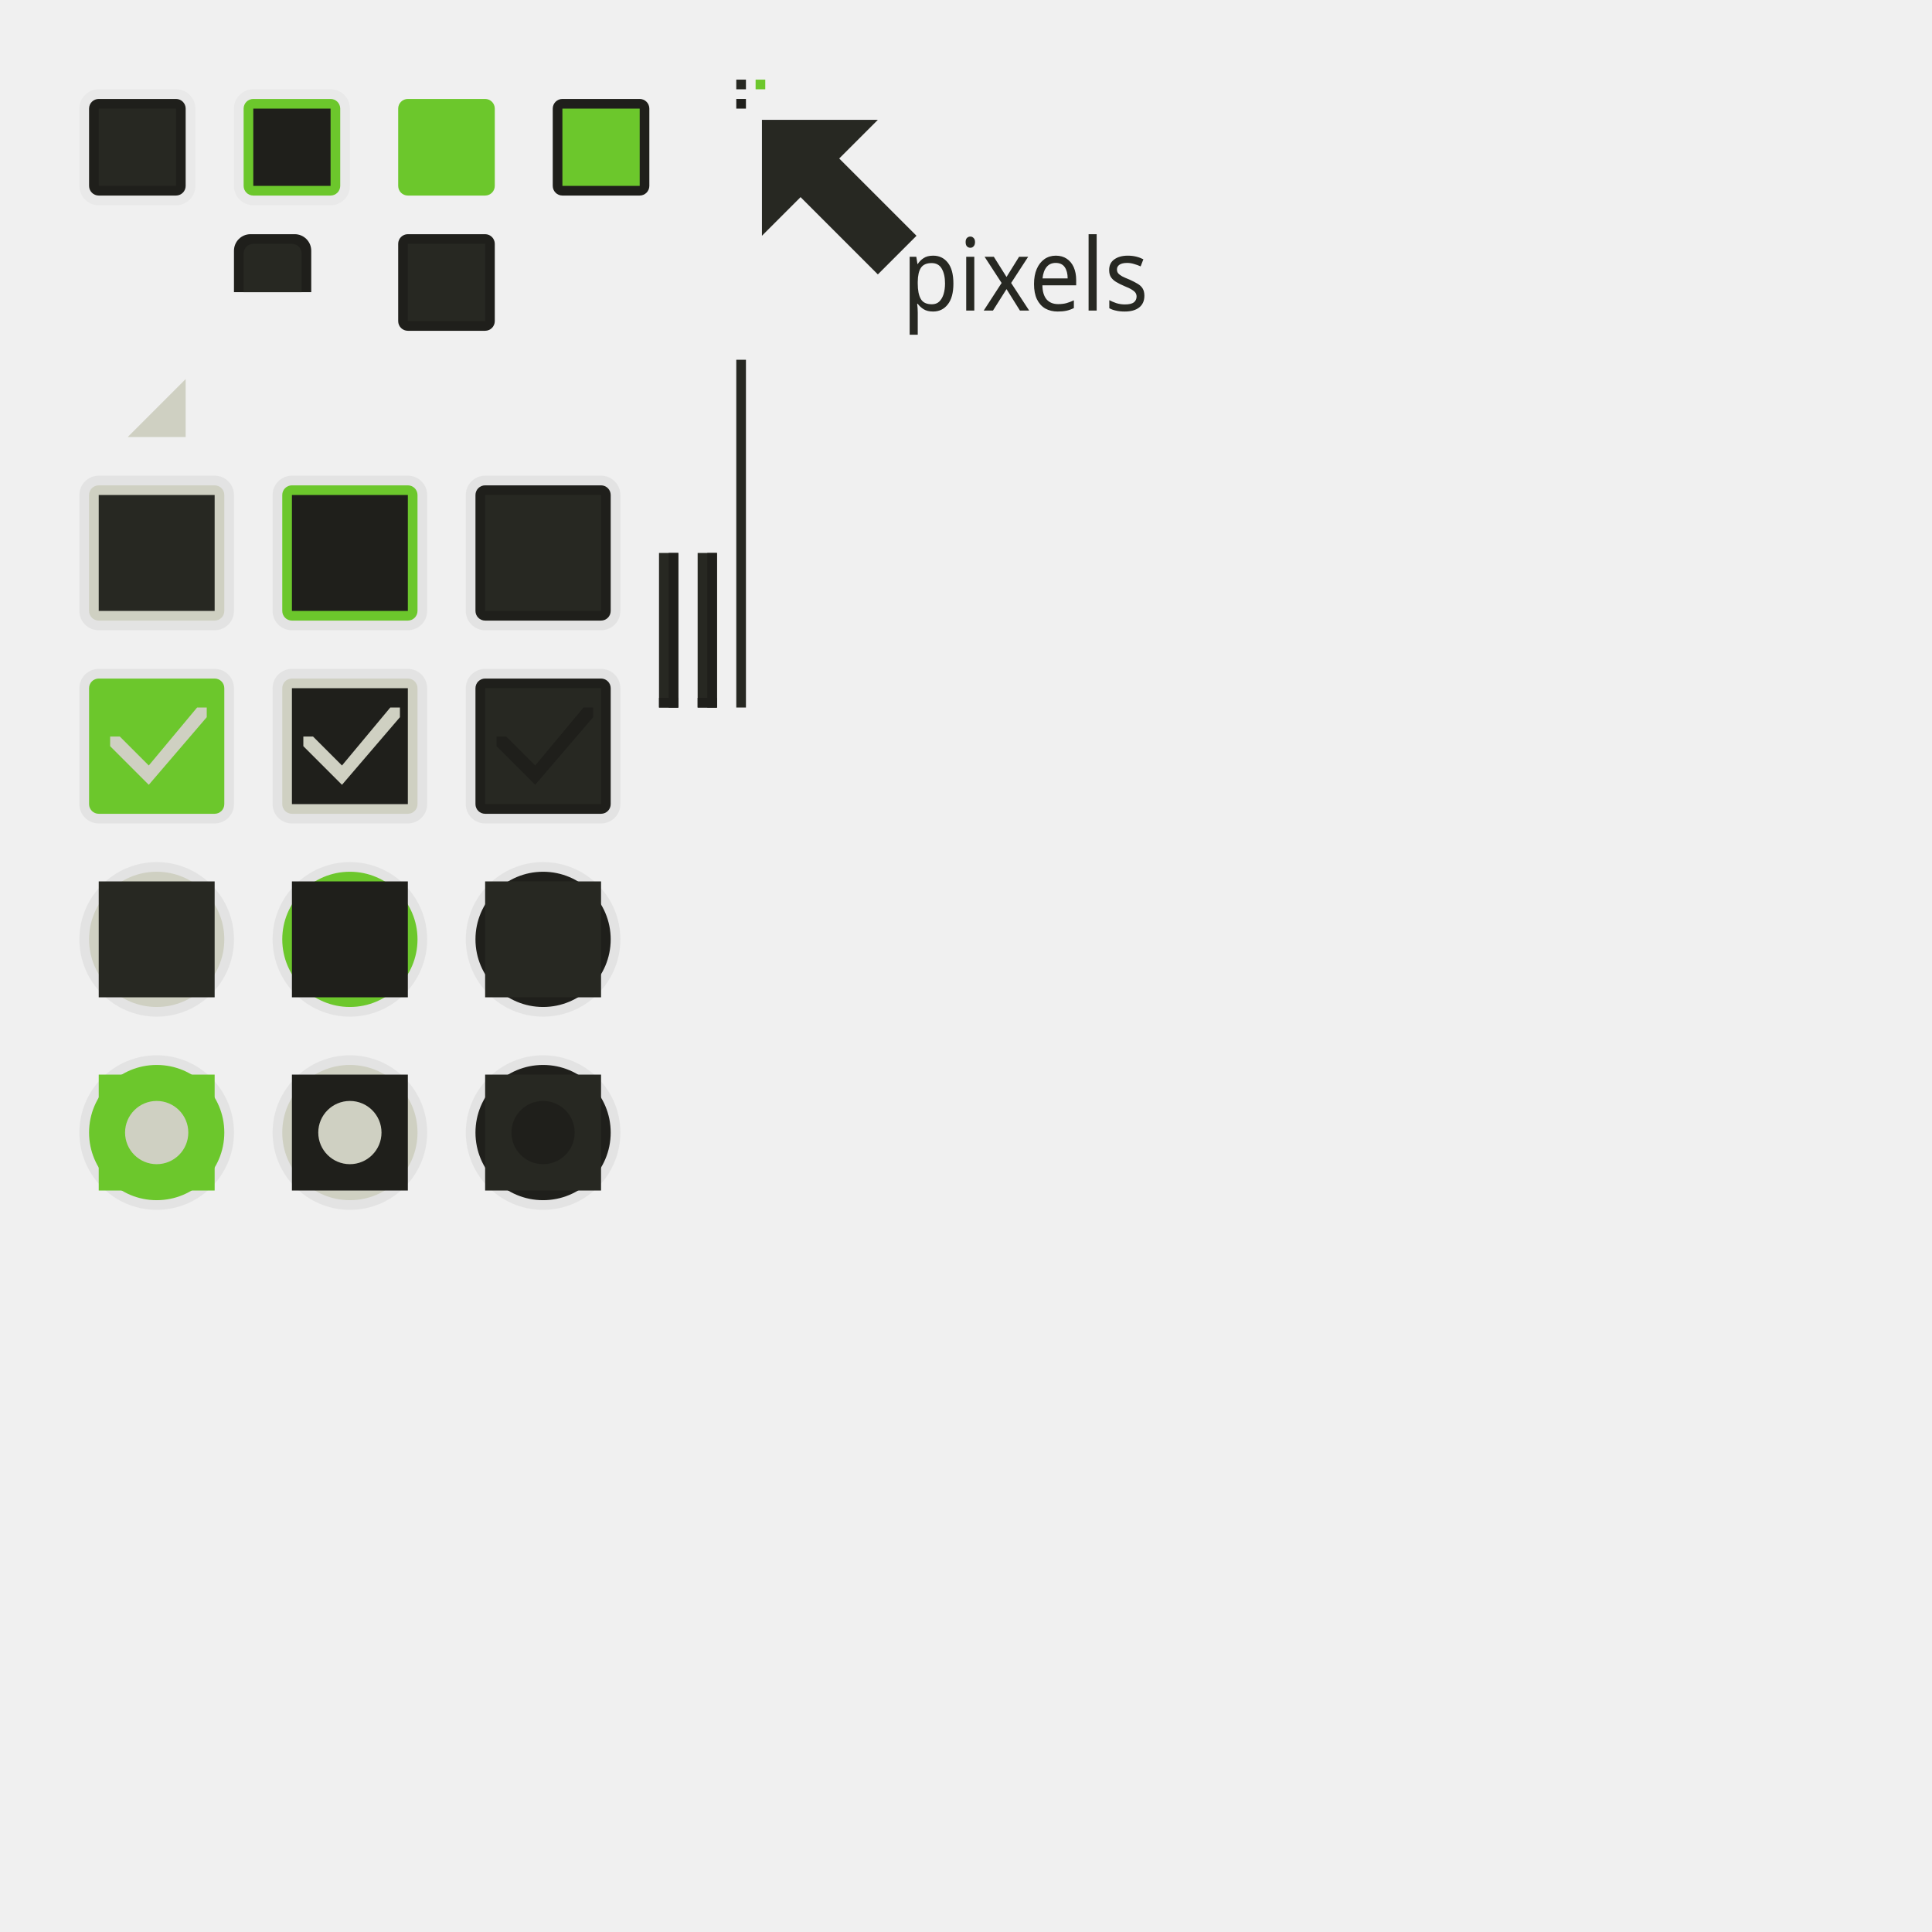
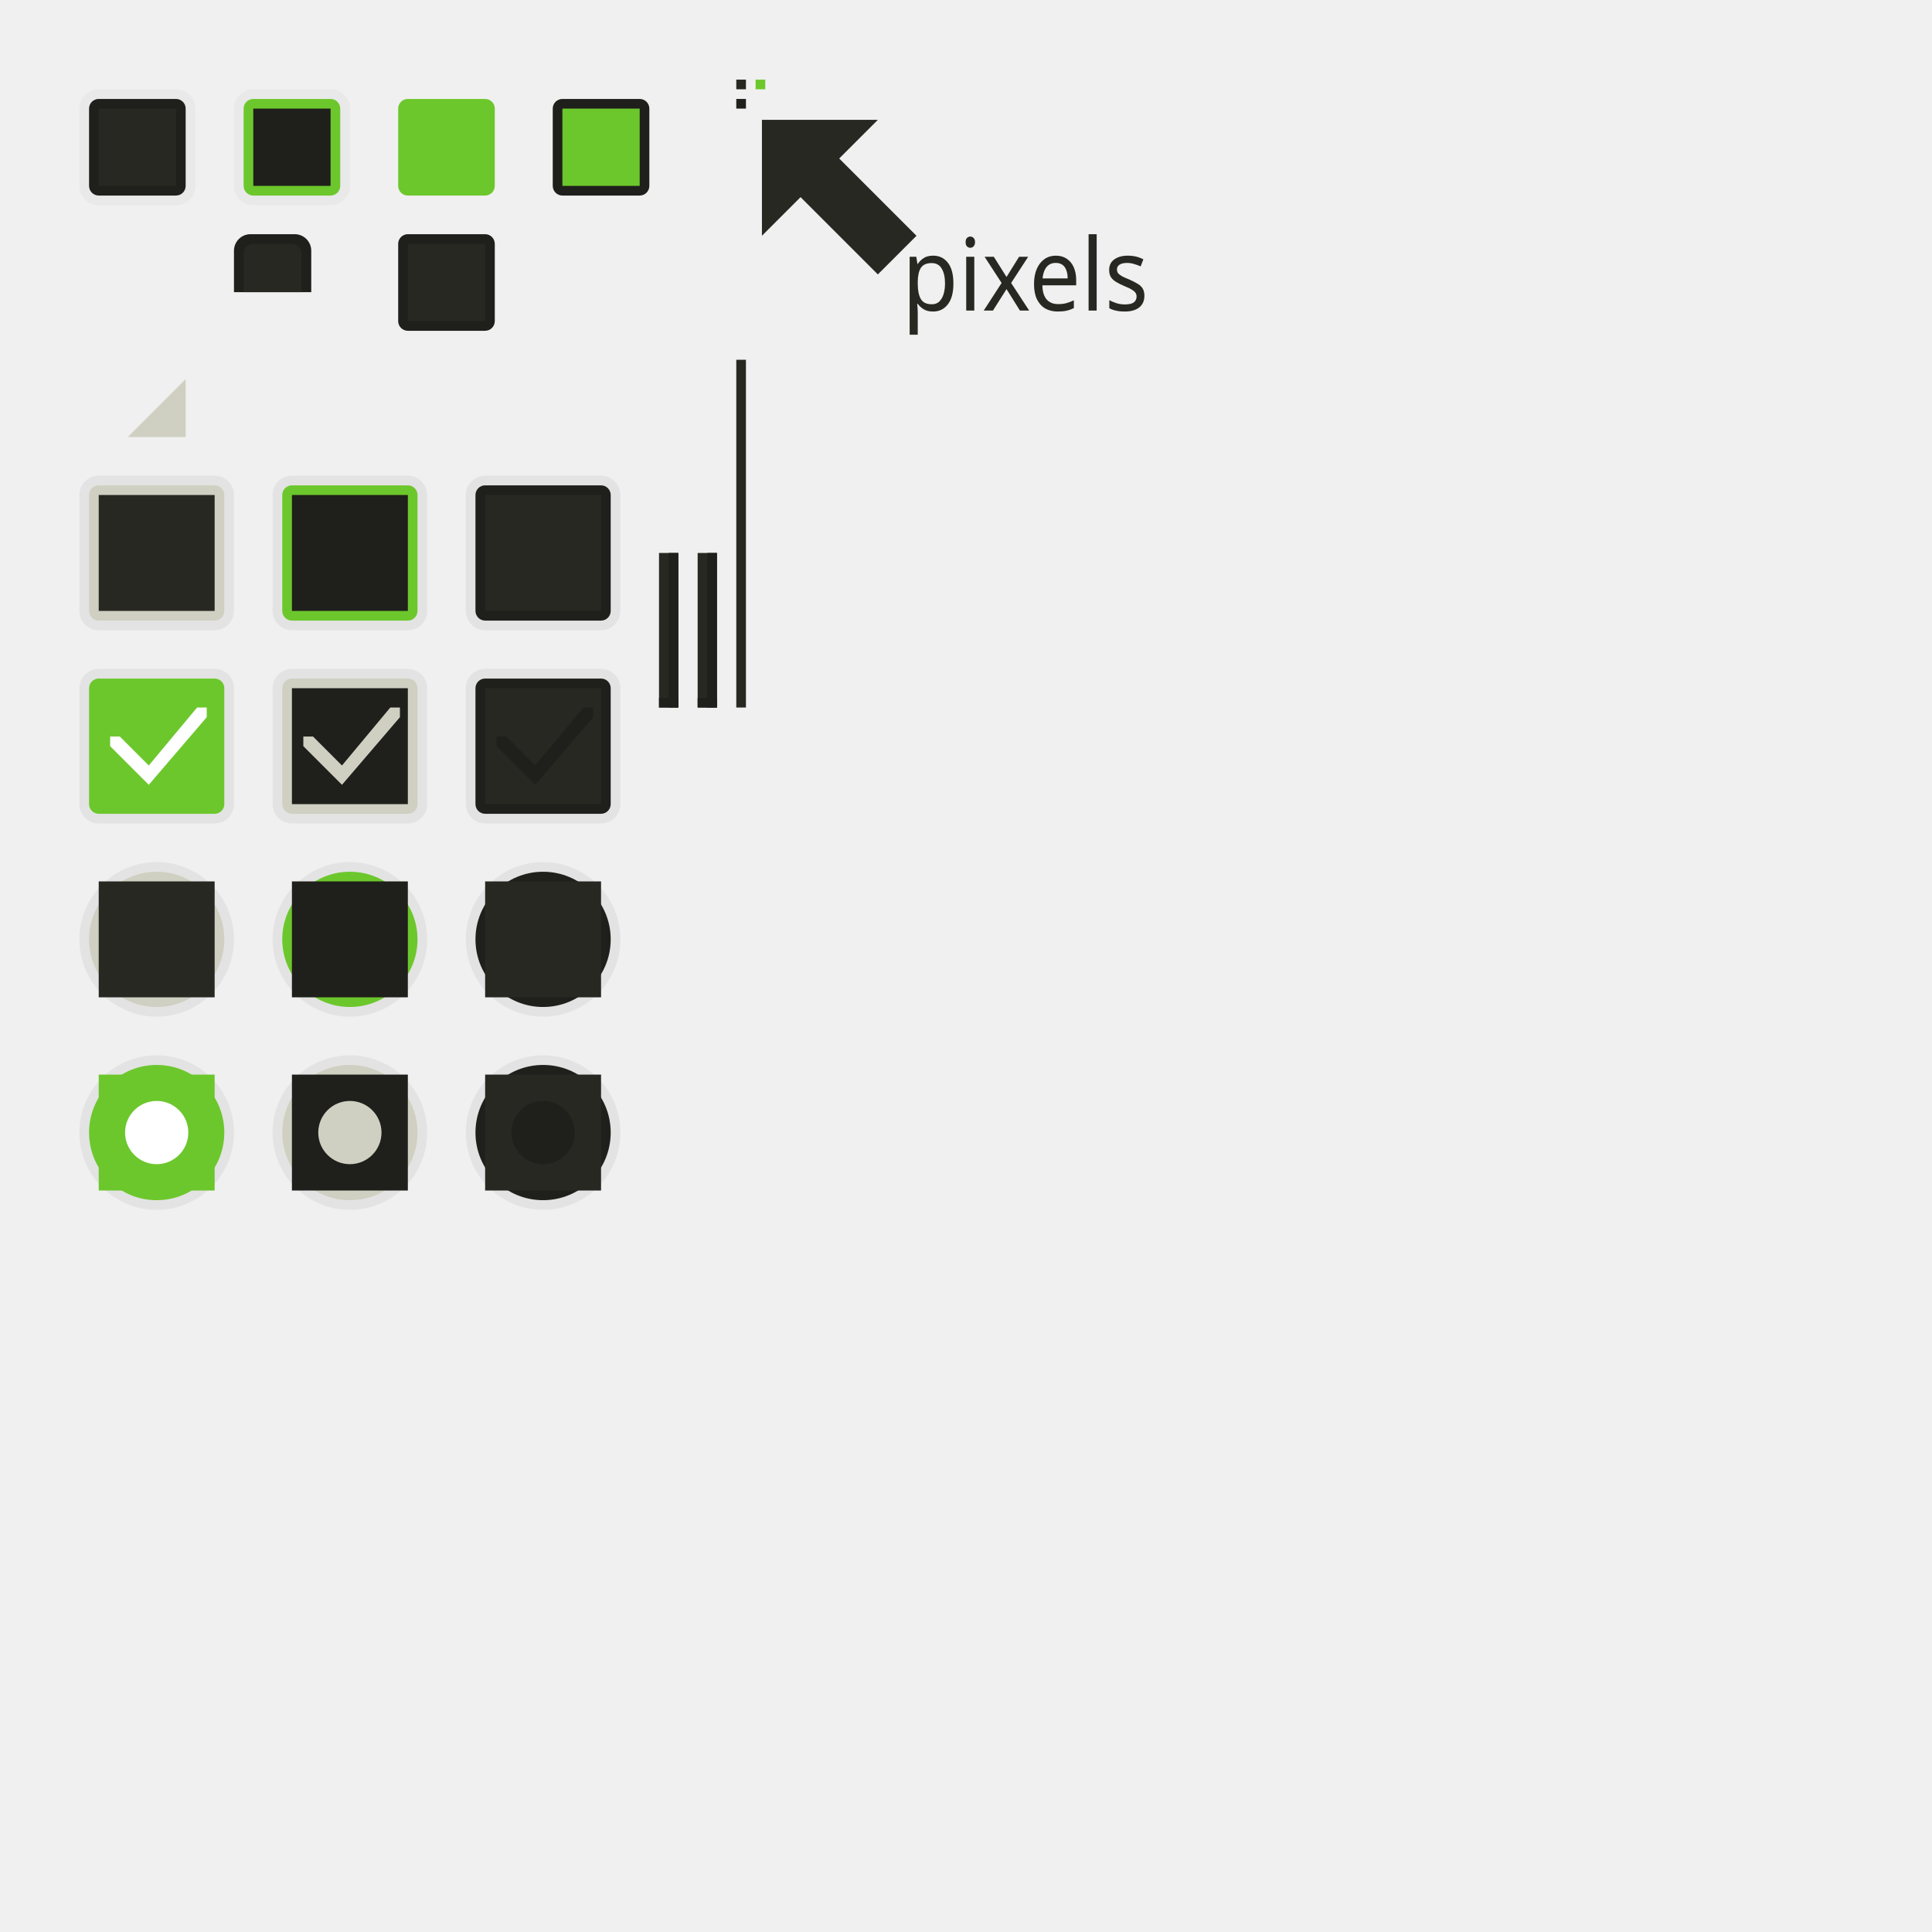
<svg xmlns="http://www.w3.org/2000/svg" width="200" height="200" viewBox="0 0 200 200" id="svg2" version="1.1">
  <defs id="defs4" />
  <g id="layer1" transform="translate(0,-852.3622)">
    <g id="btn-active">
      <rect style="opacity:1;fill:#272822;fill-opacity:0;stroke:none;stroke-width:1;stroke-miterlimit:4;stroke-dasharray:none;stroke-dashoffset:0;stroke-opacity:0.51" id="rect124" width="12" height="12" x="40.22" y="861.605" />
      <rect ry="1" style="opacity:1;fill:#6cc72c;fill-opacity:1;stroke:none;stroke-width:1;stroke-miterlimit:4;stroke-dasharray:none;stroke-dashoffset:0;stroke-opacity:0.51" id="rect126" width="10" height="10" x="41.22" y="862.605" />
      <rect y="863.605" x="42.22" height="8" width="8" id="rect128" style="opacity:1;fill:#6cc72c;fill-opacity:1;stroke:none;stroke-width:1;stroke-miterlimit:4;stroke-dasharray:none;stroke-dashoffset:0;stroke-opacity:0.51" />
    </g>
    <g id="btn-active-hover">
      <rect y="861.605" x="56.22" height="12" width="12" id="rect134" style="opacity:1;fill:#272822;fill-opacity:0;stroke:none;stroke-width:1;stroke-miterlimit:4;stroke-dasharray:none;stroke-dashoffset:0;stroke-opacity:0.51" />
      <rect ry="1" y="862.605" x="57.22" height="10" width="10" id="rect136" style="opacity:1;fill:#1f1f1b;fill-opacity:1;stroke:none;stroke-width:1;stroke-miterlimit:4;stroke-dasharray:none;stroke-dashoffset:0;stroke-opacity:0.51" />
      <rect style="opacity:1;fill:#6cc72c;fill-opacity:1;stroke:none;stroke-width:1;stroke-miterlimit:4;stroke-dasharray:none;stroke-dashoffset:0;stroke-opacity:0.51" id="rect138" width="8" height="8" x="58.22" y="863.605" />
    </g>
    <g id="btn">
      <rect style="opacity:1;fill:#272822;fill-opacity:0.039;stroke:none;stroke-width:1;stroke-miterlimit:4;stroke-dasharray:none;stroke-dashoffset:0;stroke-opacity:0.51" id="rect144" width="12" height="12" x="8.22" y="861.605" ry="2" />
      <rect y="862.605" x="9.22" height="10" width="10" id="rect146" style="opacity:1;fill:#1f1f1b;fill-opacity:1;stroke:none;stroke-width:1;stroke-miterlimit:4;stroke-dasharray:none;stroke-dashoffset:0;stroke-opacity:0.51" ry="1" />
      <rect style="opacity:1;fill:#272822;fill-opacity:1;stroke:none;stroke-width:1;stroke-miterlimit:4;stroke-dasharray:none;stroke-dashoffset:0;stroke-opacity:0.51" id="rect148" width="8" height="8" x="10.22" y="863.605" />
    </g>
    <g id="btn-hover">
      <rect ry="2" y="861.605" x="24.22" height="12" width="12" id="rect154" style="opacity:1;fill:#272822;fill-opacity:0.039;stroke:none;stroke-width:1;stroke-miterlimit:4;stroke-dasharray:none;stroke-dashoffset:0;stroke-opacity:0.51" />
      <rect ry="1" style="opacity:1;fill:#6cc72c;fill-opacity:1;stroke:none;stroke-width:1;stroke-miterlimit:4;stroke-dasharray:none;stroke-dashoffset:0;stroke-opacity:0.51" id="rect156" width="10" height="10" x="25.22" y="862.605" />
      <rect y="863.605" x="26.22" height="8" width="8" id="rect158" style="opacity:1;fill:#1f1f1b;fill-opacity:1;stroke:none;stroke-width:1;stroke-miterlimit:4;stroke-dasharray:none;stroke-dashoffset:0;stroke-opacity:0.51" />
    </g>
    <path id="path166" d="m 78.875,864.768 v 12 l 4,-4 8,8 4,-4 -8,-8 4,-4 z" style="opacity:1;fill:#272822;fill-opacity:1;stroke:none;stroke-width:1;stroke-miterlimit:4;stroke-dasharray:none;stroke-dashoffset:0;stroke-opacity:0.51" />
    <text transform="scale(0.9563965,1.045592)" id="text170" y="845.943" x="97.617" style="font-style:normal;font-weight:normal;line-height:0%;font-family:sans-serif;letter-spacing:0px;word-spacing:0px;fill:#272822;fill-opacity:1;stroke:none;stroke-width:1px;stroke-linecap:butt;stroke-linejoin:miter;stroke-opacity:1" xml:space="preserve">
      <tspan style="font-size:9.953px;line-height:1.25;font-family:sans-serif" y="845.943" x="97.617" id="tspan168">pixels</tspan>
    </text>
    <g id="resize-grip" transform="translate(-149.5,-11)">
      <rect style="opacity:1;fill:#cfd0c2;fill-opacity:0;stroke:none;stroke-width:1;stroke-miterlimit:4;stroke-dasharray:none;stroke-dashoffset:0;stroke-opacity:0.51" id="rect172" width="13" height="13" x="158.72" y="898.605" />
      <path style="fill:#cfd0c2;fill-opacity:1;fill-rule:evenodd;stroke:none;stroke-width:1px;stroke-linecap:butt;stroke-linejoin:miter;stroke-opacity:1" d="m 168.72,908.605 h -6 l 6,-6 z" id="path174" />
    </g>
    <rect y="862.605" x="76.22" height="1" width="1" id="handle" style="opacity:1;fill:#1f1f1b;fill-opacity:1;stroke:none;stroke-width:1;stroke-miterlimit:4;stroke-dasharray:none;stroke-dashoffset:0;stroke-opacity:0.51" />
    <g id="menubar-menuitem">
      <path style="opacity:1;fill:#1f1f1b;fill-opacity:1;stroke:none;stroke-width:1;stroke-miterlimit:4;stroke-dasharray:none;stroke-dashoffset:0;stroke-opacity:1" d="m 25.935,876.605 c -0.95,0 -1.715,0.765 -1.715,1.715 v 4.285 h 8 v -4.285 c 0,-0.95 -0.765,-1.715 -1.715,-1.715 z" id="path180" />
      <path style="opacity:1;fill:#272822;fill-opacity:1;stroke:none;stroke-width:1;stroke-miterlimit:4;stroke-dasharray:none;stroke-dashoffset:0;stroke-opacity:0.51" d="m 26.22,877.605 c -0.554,0 -1,0.446 -1,1 v 4 h 6 v -4 c 0,-0.554 -0.446,-1 -1,-1 z" id="path182" />
    </g>
    <g id="btn-insensitive">
      <rect style="opacity:1;fill:#272822;fill-opacity:0;stroke:none;stroke-width:1;stroke-miterlimit:4;stroke-dasharray:none;stroke-dashoffset:0;stroke-opacity:0.51" id="rect186" width="12" height="12" x="40.22" y="875.605" />
      <rect ry="1" y="876.605" x="41.22" height="10" width="10" id="rect188" style="opacity:1;fill:#1f1f1b;fill-opacity:1;stroke:none;stroke-width:1;stroke-miterlimit:4;stroke-dasharray:none;stroke-dashoffset:0;stroke-opacity:0.51" />
      <rect style="opacity:1;fill:#272822;fill-opacity:1;stroke:none;stroke-width:1;stroke-miterlimit:4;stroke-dasharray:none;stroke-dashoffset:0;stroke-opacity:0.51" id="rect190" width="8" height="8" x="42.22" y="877.605" />
    </g>
    <rect style="opacity:1;fill:#272822;fill-opacity:1;stroke:none;stroke-width:1;stroke-miterlimit:4;stroke-dasharray:none;stroke-dashoffset:0;stroke-opacity:0.51" id="base-color" width="1" height="1" x="76.22" y="860.605" />
    <rect y="860.605" x="78.22" height="1" width="1" id="selected-color" style="opacity:1;fill:#6cc72c;fill-opacity:1;stroke:none;stroke-width:1;stroke-miterlimit:4;stroke-dasharray:none;stroke-dashoffset:0;stroke-opacity:0.51" />
    <rect style="opacity:1;fill:#272822;fill-opacity:1;stroke:none;stroke-opacity:1" id="toolbar" width="1" height="36" x="76.22" y="889.605" />
    <g id="radio-unchecked" transform="translate(-149.5,-11)">
      <rect ry="8" y="952.605" x="157.72" height="16" width="16" id="rect210" style="opacity:1;fill:#272822;fill-opacity:0.063;stroke:none;stroke-width:1;stroke-miterlimit:4;stroke-dasharray:none;stroke-dashoffset:0;stroke-opacity:1" />
      <rect style="opacity:1;fill:#cfd0c2;fill-opacity:1;stroke:none;stroke-opacity:1" id="rect212" width="14" height="14" x="158.72" y="953.605" ry="7" />
      <rect rx="0" ry="6" y="954.605" x="159.72" height="12" width="12" id="rect214" style="opacity:1;fill:#272822;fill-opacity:1;stroke:none;stroke-opacity:1" />
      <rect ry="0" y="953.605" x="158.72" height="14" width="14" id="rect216" style="opacity:1;fill:none;fill-opacity:1;stroke:none;stroke-width:2;stroke-miterlimit:4;stroke-dasharray:none;stroke-dashoffset:0;stroke-opacity:1" />
    </g>
    <g id="radio-checked">
      <rect style="opacity:1;fill:#272822;fill-opacity:0.063;stroke:none;stroke-width:1;stroke-miterlimit:4;stroke-dasharray:none;stroke-dashoffset:0;stroke-opacity:1" id="rect220" width="16" height="16" x="8.22" y="961.605" ry="8" />
      <path style="opacity:1;fill:#6cc72c;fill-opacity:1;stroke:none;stroke-opacity:1" d="m 16.22,962.605 c -3.878,0 -7,3.122 -7,7 0,3.878 3.122,7 7,7 3.878,0 7,-3.122 7,-7 0,-3.878 -3.122,-7 -7,-7 z m 0,2 c 2.77,0 5,2.23 5,5 0,2.77 -2.23,5 -5,5 -2.77,0 -5,-2.23 -5,-5 0,-2.77 2.23,-5 5,-5 z" id="path222" />
      <rect style="opacity:1;fill:#6cc72c;fill-opacity:1;stroke:none;stroke-opacity:1" id="rect224" width="12" height="12" x="10.22" y="963.605" ry="6" rx="0" />
-       <circle style="opacity:1;fill:#cfd0c2;fill-opacity:1;stroke:none;stroke-width:1;stroke-miterlimit:4;stroke-dasharray:none;stroke-dashoffset:0;stroke-opacity:1" id="circle226" cx="16.22" cy="969.605" r="3.273" />
+       <circle style="opacity:1;fill:#ffffff;fill-opacity:1;stroke:none;stroke-width:1;stroke-miterlimit:4;stroke-dasharray:none;stroke-dashoffset:0;stroke-opacity:1" id="circle226" cx="16.22" cy="969.605" r="3.273" />
    </g>
    <g id="checkbox-unchecked">
      <rect style="opacity:1;fill:#272822;fill-opacity:0.063;stroke:none;stroke-width:1;stroke-miterlimit:4;stroke-dasharray:none;stroke-dashoffset:0;stroke-opacity:1" id="rect230" width="16" height="16" x="8.22" y="901.605" ry="2" />
      <rect ry="1" y="902.605" x="9.22" height="14" width="14" id="rect232" style="opacity:1;fill:#cfd0c2;fill-opacity:1;stroke:none;stroke-opacity:1" />
      <rect style="opacity:1;fill:#272822;fill-opacity:1;stroke:none;stroke-opacity:1" id="rect234" width="12" height="12" x="10.22" y="903.605" ry="0" />
      <rect style="opacity:1;fill:none;fill-opacity:1;stroke:none;stroke-width:2;stroke-miterlimit:4;stroke-dasharray:none;stroke-dashoffset:0;stroke-opacity:1" id="rect236" width="14" height="14" x="9.22" y="902.605" ry="0" />
    </g>
    <g id="checkbox-unchecked-hover">
      <rect ry="2" y="901.605" x="28.22" height="16" width="16" id="rect242" style="opacity:1;fill:#272822;fill-opacity:0.063;stroke:none;stroke-width:1;stroke-miterlimit:4;stroke-dasharray:none;stroke-dashoffset:0;stroke-opacity:1" />
      <rect style="opacity:1;fill:#6cc72c;fill-opacity:1;stroke:none;stroke-opacity:1" id="rect244" width="14" height="14" x="29.22" y="902.605" ry="1" />
      <rect ry="0" y="903.605" x="30.22" height="12" width="12" id="rect246" style="opacity:1;fill:#1f1f1b;fill-opacity:1;stroke:none;stroke-opacity:1" />
      <rect ry="0" y="902.605" x="29.22" height="14" width="14" id="rect248" style="opacity:1;fill:none;fill-opacity:1;stroke:none;stroke-width:2;stroke-miterlimit:4;stroke-dasharray:none;stroke-dashoffset:0;stroke-opacity:1" />
    </g>
    <g id="radio-unchecked-hover">
      <rect style="opacity:1;fill:#272822;fill-opacity:0.063;stroke:none;stroke-width:1;stroke-miterlimit:4;stroke-dasharray:none;stroke-dashoffset:0;stroke-opacity:1" id="rect254" width="16" height="16" x="28.22" y="941.605" ry="8" />
      <rect ry="7" y="942.605" x="29.22" height="14" width="14" id="rect256" style="opacity:1;fill:#6cc72c;fill-opacity:1;stroke:none;stroke-opacity:1" />
      <rect style="opacity:1;fill:#1f1f1b;fill-opacity:1;stroke:none;stroke-opacity:1" id="rect258" width="12" height="12" x="30.22" y="943.605" ry="6" rx="0" />
      <rect style="opacity:1;fill:none;fill-opacity:1;stroke:none;stroke-width:2;stroke-miterlimit:4;stroke-dasharray:none;stroke-dashoffset:0;stroke-opacity:1" id="rect260" width="14" height="14" x="29.22" y="942.605" ry="0" />
    </g>
    <g id="radio-checked-insensitive">
      <rect ry="8" y="961.605" x="48.22" height="16" width="16" id="rect264" style="opacity:1;fill:#272822;fill-opacity:0.063;stroke:none;stroke-width:1;stroke-miterlimit:4;stroke-dasharray:none;stroke-dashoffset:0;stroke-opacity:1" />
      <path id="path266" d="m 56.22,962.605 c -3.878,0 -7,3.122 -7,7 0,3.878 3.122,7 7,7 3.878,0 7,-3.122 7,-7 0,-3.878 -3.122,-7 -7,-7 z m 0,2 c 2.77,0 5,2.23 5,5 0,2.77 -2.23,5 -5,5 -2.77,0 -5,-2.23 -5,-5 0,-2.77 2.23,-5 5,-5 z" style="opacity:1;fill:#1f1f1b;fill-opacity:1;stroke:none;stroke-opacity:1" />
      <rect rx="0" ry="6" y="963.605" x="50.22" height="12" width="12" id="rect268" style="opacity:1;fill:#272822;fill-opacity:1;stroke:none;stroke-opacity:1" />
      <circle r="3.273" cy="969.605" cx="56.22" id="circle270" style="opacity:1;fill:#1f1f1b;fill-opacity:1;stroke:none;stroke-width:1;stroke-miterlimit:4;stroke-dasharray:none;stroke-dashoffset:0;stroke-opacity:1" />
    </g>
    <g id="checkbox-unchecked-insensitive">
      <rect ry="2" y="901.605" x="48.22" height="16" width="16" id="rect274" style="opacity:1;fill:#272822;fill-opacity:0.063;stroke:none;stroke-width:1;stroke-miterlimit:4;stroke-dasharray:none;stroke-dashoffset:0;stroke-opacity:1" />
      <rect style="opacity:1;fill:#1f1f1b;fill-opacity:1;stroke:none;stroke-opacity:1" id="rect276" width="14" height="14" x="49.22" y="902.605" ry="1" />
      <rect ry="0" y="903.605" x="50.22" height="12" width="12" id="rect278" style="opacity:1;fill:#272822;fill-opacity:1;stroke:none;stroke-opacity:1" />
      <rect ry="0" y="902.605" x="49.22" height="14" width="14" id="rect280" style="opacity:1;fill:none;fill-opacity:1;stroke:none;stroke-width:2;stroke-miterlimit:4;stroke-dasharray:none;stroke-dashoffset:0;stroke-opacity:1" />
    </g>
    <g id="checkbox-checked">
      <rect ry="2" y="921.605" x="8.22" height="16" width="16" id="rect284" style="opacity:1;fill:#272822;fill-opacity:0.063;stroke:none;stroke-width:1;stroke-miterlimit:4;stroke-dasharray:none;stroke-dashoffset:0;stroke-opacity:1" />
      <rect style="opacity:1;fill:#6cc72c;fill-opacity:1;stroke:none;stroke-opacity:1" id="rect286" width="14" height="14" x="9.22" y="922.605" ry="1" />
      <rect ry="0" y="922.605" x="9.22" height="14" width="14" id="rect290" style="opacity:1;fill:none;fill-opacity:1;stroke:none;stroke-width:2;stroke-miterlimit:4;stroke-dasharray:none;stroke-dashoffset:0;stroke-opacity:1" />
-       <path style="fill:#cfd0c2;fill-opacity:1;fill-rule:evenodd;stroke:none;stroke-width:1px;stroke-linecap:butt;stroke-linejoin:miter;stroke-opacity:1" d="m 20.402,925.605 -5,6 v 0 l -3,-3 h -1 v 1 l 4,4 v 0 l 6,-7 v -1 z" id="path292" />
+       <path style="fill:#ffffff;fill-opacity:1;fill-rule:evenodd;stroke:none;stroke-width:1px;stroke-linecap:butt;stroke-linejoin:miter;stroke-opacity:1" d="m 20.402,925.605 -5,6 v 0 l -3,-3 h -1 v 1 l 4,4 v 0 l 6,-7 v -1 z" id="path292" />
    </g>
    <g id="checkbox-checked-insensitive">
      <rect style="opacity:1;fill:#272822;fill-opacity:0.063;stroke:none;stroke-width:1;stroke-miterlimit:4;stroke-dasharray:none;stroke-dashoffset:0;stroke-opacity:1" id="rect296" width="16" height="16" x="48.22" y="921.605" ry="2" />
      <rect ry="1" y="922.605" x="49.22" height="14" width="14" id="rect298" style="opacity:1;fill:#1f1f1b;fill-opacity:1;stroke:none;stroke-opacity:1" />
      <rect style="opacity:1;fill:#272822;fill-opacity:1;stroke:none;stroke-opacity:1" id="rect300" width="12" height="12" x="50.22" y="923.605" ry="0" />
      <rect style="opacity:1;fill:none;fill-opacity:1;stroke:none;stroke-width:2;stroke-miterlimit:4;stroke-dasharray:none;stroke-dashoffset:0;stroke-opacity:1" id="rect302" width="14" height="14" x="49.22" y="922.605" ry="0" />
      <path id="path304" d="m 60.402,925.605 -5,6 v 0 l -3,-3 h -1 v 1 l 4,4 v 0 l 6,-7 v -1 z" style="fill:#1f1f1b;fill-opacity:1;fill-rule:evenodd;stroke:none;stroke-width:1px;stroke-linecap:butt;stroke-linejoin:miter;stroke-opacity:1" />
    </g>
    <g id="radio-unchecked-insensitive">
      <rect style="opacity:1;fill:#272822;fill-opacity:0.063;stroke:none;stroke-width:1;stroke-miterlimit:4;stroke-dasharray:none;stroke-dashoffset:0;stroke-opacity:1" id="rect308" width="16" height="16" x="48.22" y="941.605" ry="8" />
      <rect ry="7" y="942.605" x="49.22" height="14" width="14" id="rect310" style="opacity:1;fill:#1f1f1b;fill-opacity:1;stroke:none;stroke-opacity:1" />
      <rect style="opacity:1;fill:#272822;fill-opacity:1;stroke:none;stroke-opacity:1" id="rect312" width="12" height="12" x="50.22" y="943.605" ry="6" rx="0" />
      <rect style="opacity:1;fill:none;fill-opacity:1;stroke:none;stroke-width:2;stroke-miterlimit:4;stroke-dasharray:none;stroke-dashoffset:0;stroke-opacity:1" id="rect314" width="14" height="14" x="49.22" y="942.605" ry="0" />
    </g>
    <g id="checkbox-checked-hover">
      <rect style="opacity:1;fill:#272822;fill-opacity:0.063;stroke:none;stroke-width:1;stroke-miterlimit:4;stroke-dasharray:none;stroke-dashoffset:0;stroke-opacity:1" id="rect318" width="16" height="16" x="28.22" y="921.605" ry="2" />
      <rect ry="1" y="922.605" x="29.22" height="14" width="14" id="rect320" style="opacity:1;fill:#cfd0c2;fill-opacity:1;stroke:none;stroke-opacity:1" />
      <rect style="opacity:1;fill:#1f1f1b;fill-opacity:1;stroke:none;stroke-opacity:1" id="rect322" width="12" height="12" x="30.22" y="923.605" ry="0" />
      <rect style="opacity:1;fill:none;fill-opacity:1;stroke:none;stroke-width:2;stroke-miterlimit:4;stroke-dasharray:none;stroke-dashoffset:0;stroke-opacity:1" id="rect324" width="14" height="14" x="29.22" y="922.605" ry="0" />
      <path id="path326" d="m 40.402,925.605 -5,6 v 0 l -3,-3 h -1 v 1 l 4,4 v 0 l 6,-7 v -1 z" style="fill:#cfd0c2;fill-opacity:1;fill-rule:evenodd;stroke:none;stroke-width:1px;stroke-linecap:butt;stroke-linejoin:miter;stroke-opacity:1" />
    </g>
    <g id="radio-checked-hover">
      <rect ry="8" y="961.605" x="28.22" height="16" width="16" id="rect330" style="opacity:1;fill:#272822;fill-opacity:0.063;stroke:none;stroke-width:1;stroke-miterlimit:4;stroke-dasharray:none;stroke-dashoffset:0;stroke-opacity:1" />
      <path id="path332" d="m 36.22,962.605 c -3.878,0 -7,3.122 -7,7 0,3.878 3.122,7 7,7 3.878,0 7,-3.122 7,-7 0,-3.878 -3.122,-7 -7,-7 z m 0,2 c 2.77,0 5,2.23 5,5 0,2.77 -2.23,5 -5,5 -2.77,0 -5,-2.23 -5,-5 0,-2.77 2.23,-5 5,-5 z" style="opacity:1;fill:#cfd0c2;fill-opacity:1;stroke:none;stroke-opacity:1" />
      <rect rx="0" ry="6" y="963.605" x="30.22" height="12" width="12" id="rect334" style="opacity:1;fill:#1f1f1b;fill-opacity:1;stroke:none;stroke-opacity:1" />
      <circle r="3.273" cy="969.605" cx="36.22" id="circle336" style="opacity:1;fill:#cfd0c2;fill-opacity:1;stroke:none;stroke-width:1;stroke-miterlimit:4;stroke-dasharray:none;stroke-dashoffset:0;stroke-opacity:1" />
    </g>
    <g id="column-header">
      <rect style="opacity:1;fill:#272822;fill-opacity:1;stroke:none;stroke-opacity:1" id="rect340" width="2" height="16" x="68.22" y="909.605" />
      <rect y="924.605" x="68.22" height="1" width="2" id="rect342" style="opacity:1;fill:#1f1f1b;fill-opacity:1;stroke:none;stroke-opacity:1" />
      <rect style="opacity:1;fill:#1f1f1b;fill-opacity:1;stroke:none;stroke-opacity:1" id="rect344" width="1" height="16" x="69.22" y="909.605" />
    </g>
    <g id="column-header-hover">
      <rect y="909.605" x="72.22" height="16" width="2" id="rect348" style="opacity:1;fill:#272822;fill-opacity:1;stroke:none;stroke-opacity:1" />
      <rect style="opacity:1;fill:#1f1f1b;fill-opacity:1;stroke:none;stroke-opacity:1" id="rect350" width="2" height="1" x="72.22" y="924.605" />
      <rect y="909.605" x="73.22" height="16" width="1" id="rect352" style="opacity:1;fill:#1f1f1b;fill-opacity:1;stroke:none;stroke-opacity:1" />
    </g>
    <rect style="opacity:1;fill:#272822;fill-opacity:0;stroke:none;stroke-width:1;stroke-miterlimit:4;stroke-dasharray:none;stroke-dashoffset:0;stroke-opacity:0.51" id="null" width="1" height="1" x="77.875" y="863.768" />
  </g>
</svg>
